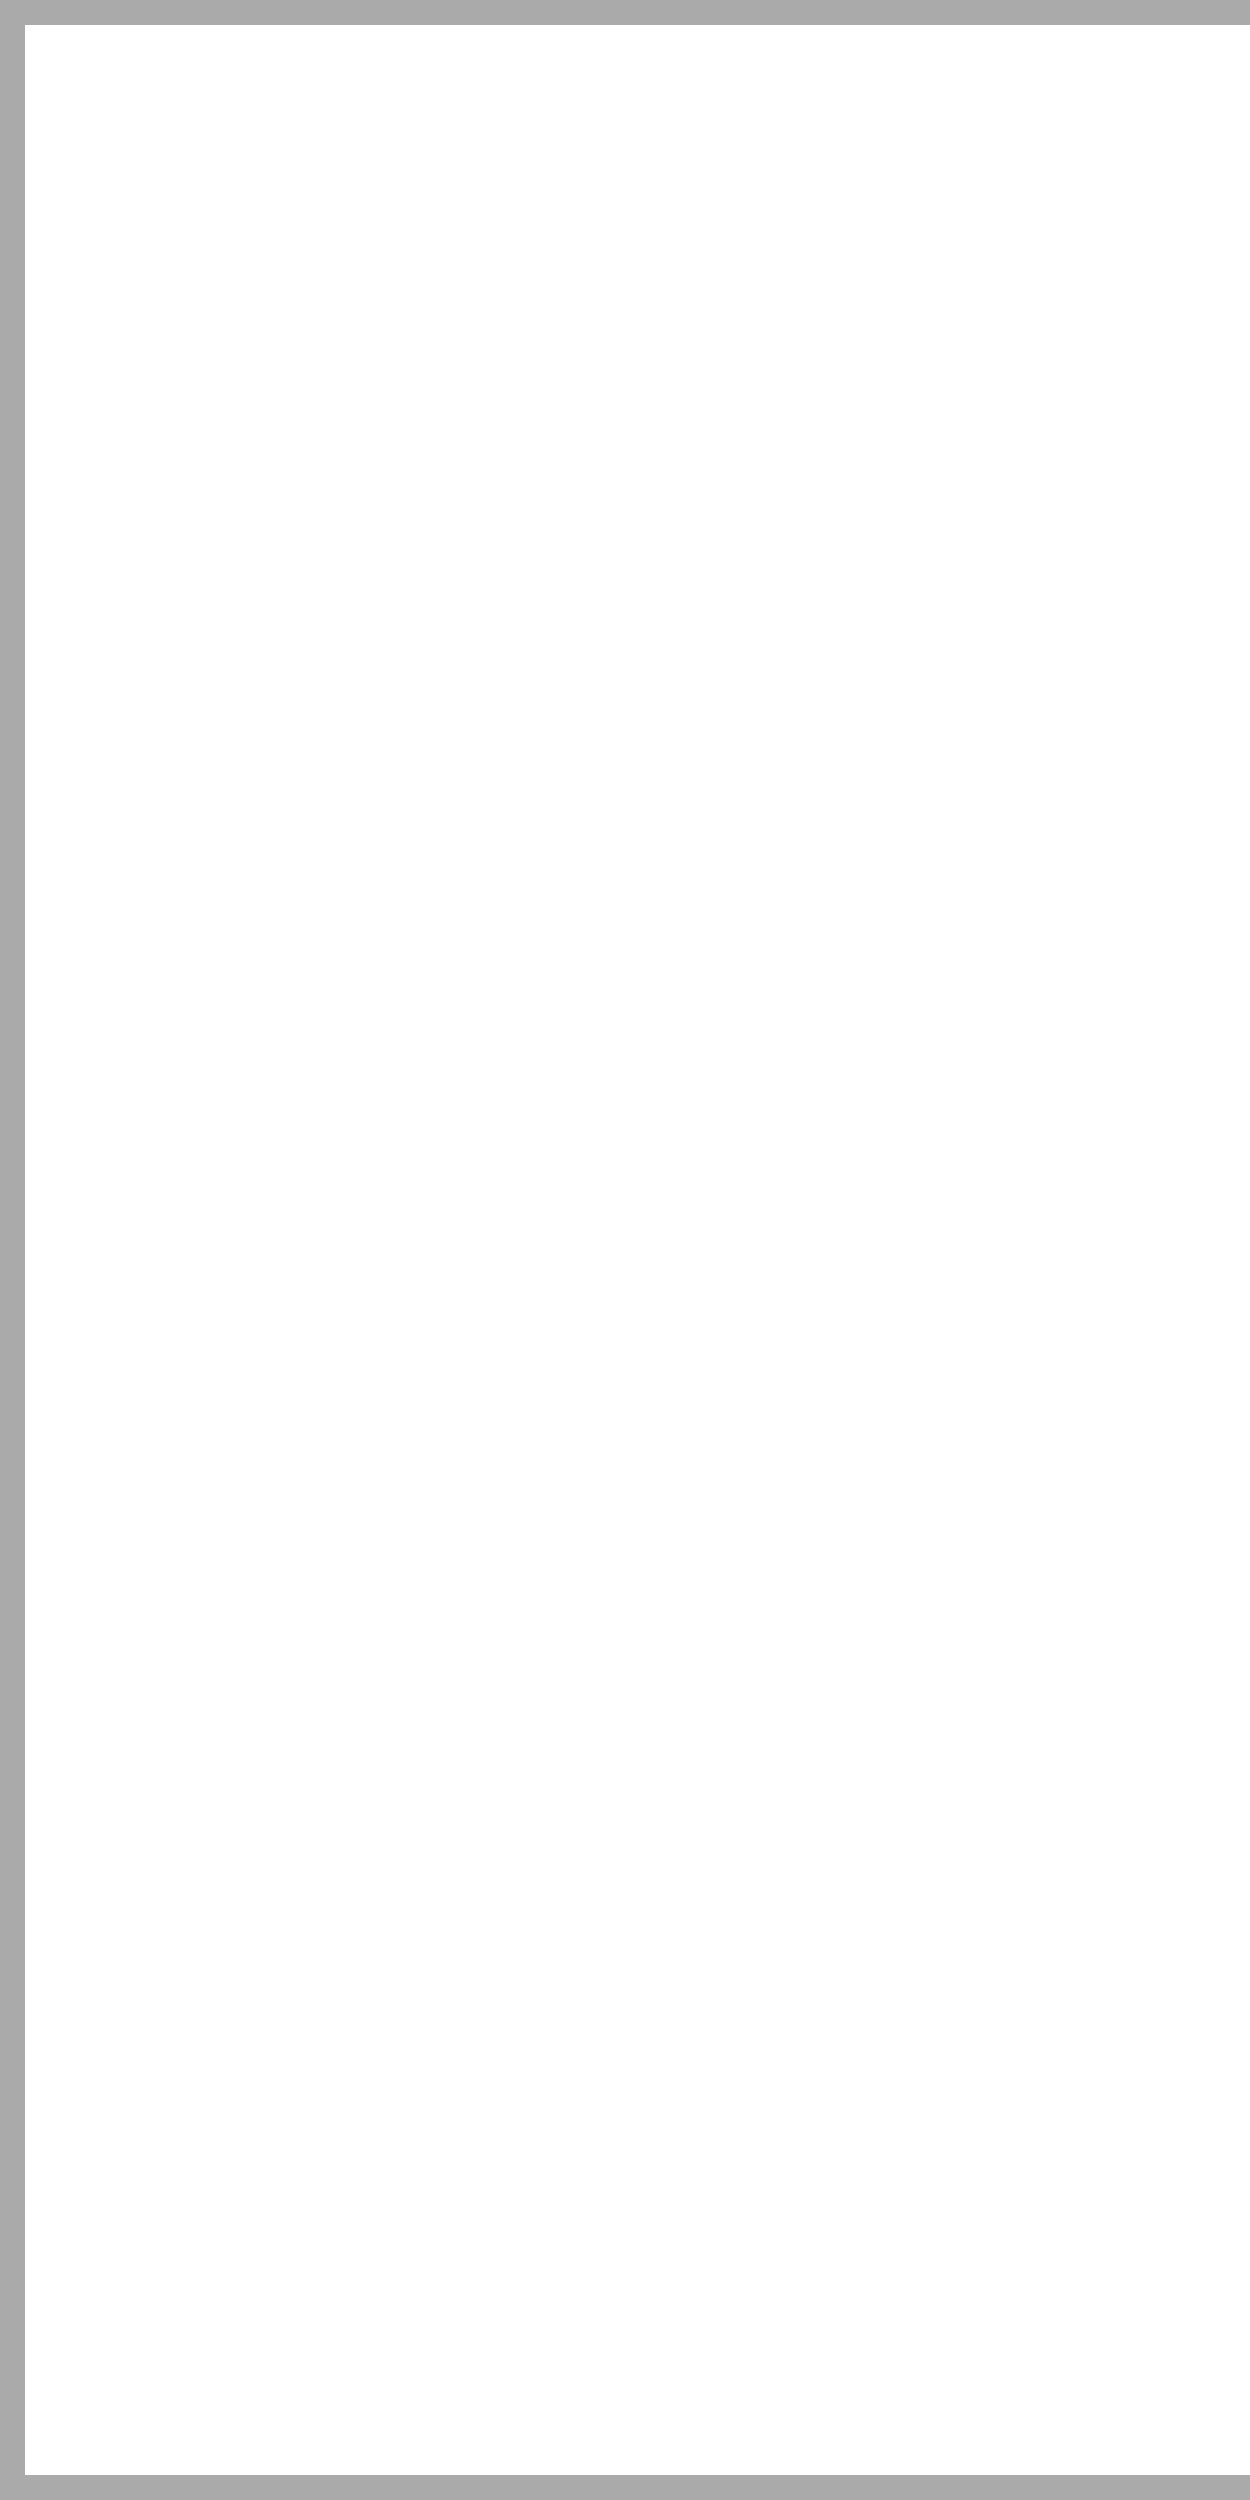
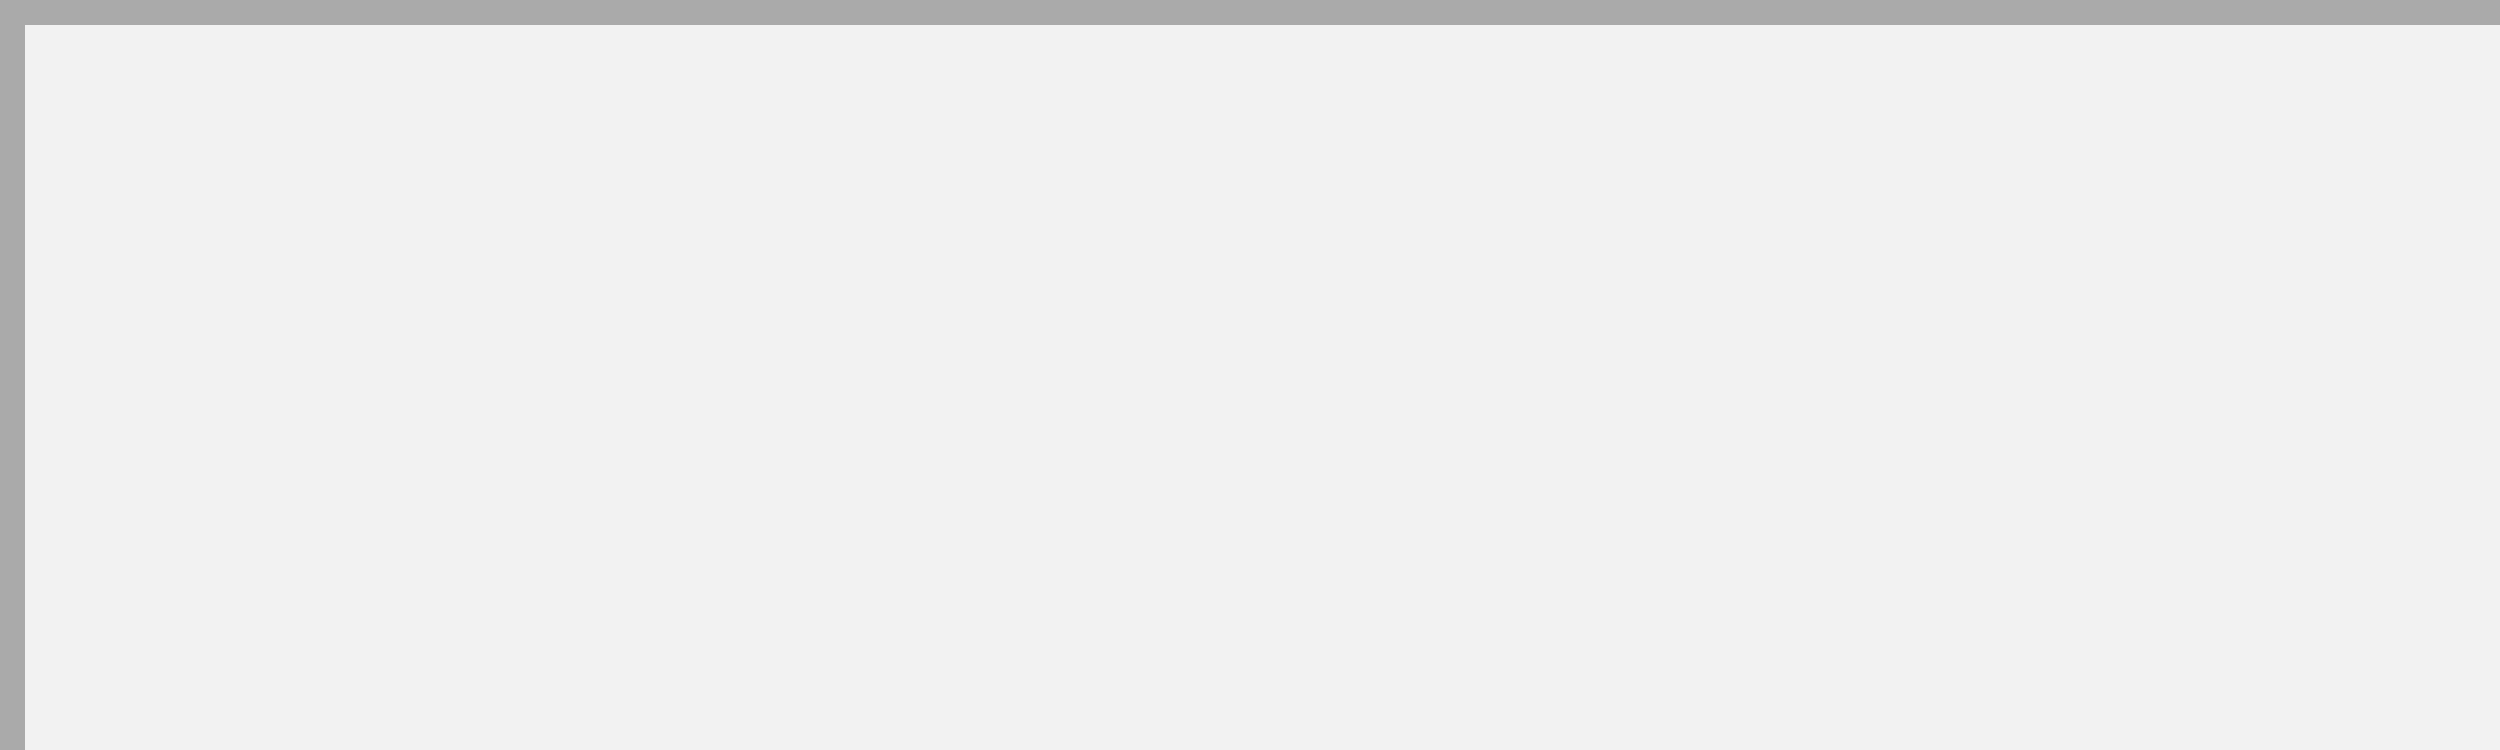
- <svg xmlns="http://www.w3.org/2000/svg" version="1.1" width="50px" height="100px" viewBox="0 30 50 100">
-   <path d="M 1 1  L 50 1  L 50 99  L 1 99  L 1 1  Z " fill-rule="nonzero" fill="rgba(255, 255, 255, 1)" stroke="none" transform="matrix(1 0 0 1 0 30 )" class="fill" />
-   <path d="M 0.5 1  L 0.5 99  " stroke-width="1" stroke-dasharray="0" stroke="rgba(170, 170, 170, 1)" fill="none" transform="matrix(1 0 0 1 0 30 )" class="stroke" />
-   <path d="M 0 0.5  L 50 0.5  " stroke-width="1" stroke-dasharray="0" stroke="rgba(170, 170, 170, 1)" fill="none" transform="matrix(1 0 0 1 0 30 )" class="stroke" />
-   <path d="M 0 99.5  L 50 99.5  " stroke-width="1" stroke-dasharray="0" stroke="rgba(170, 170, 170, 1)" fill="none" transform="matrix(1 0 0 1 0 30 )" class="stroke" />
+ <svg xmlns="http://www.w3.org/2000/svg" version="1.1" width="100px" height="30px" viewBox="610 0 100 30">
+   <path d="M 1 1  L 100 1  L 100 30  L 1 30  L 1 1  Z " fill-rule="nonzero" fill="rgba(242, 242, 242, 1)" stroke="none" transform="matrix(1 0 0 1 610 0 )" class="fill" />
+   <path d="M 0.5 1  L 0.5 30  " stroke-width="1" stroke-dasharray="0" stroke="rgba(170, 170, 170, 1)" fill="none" transform="matrix(1 0 0 1 610 0 )" class="stroke" />
+   <path d="M 0 0.5  L 100 0.5  " stroke-width="1" stroke-dasharray="0" stroke="rgba(170, 170, 170, 1)" fill="none" transform="matrix(1 0 0 1 610 0 )" class="stroke" />
</svg>
